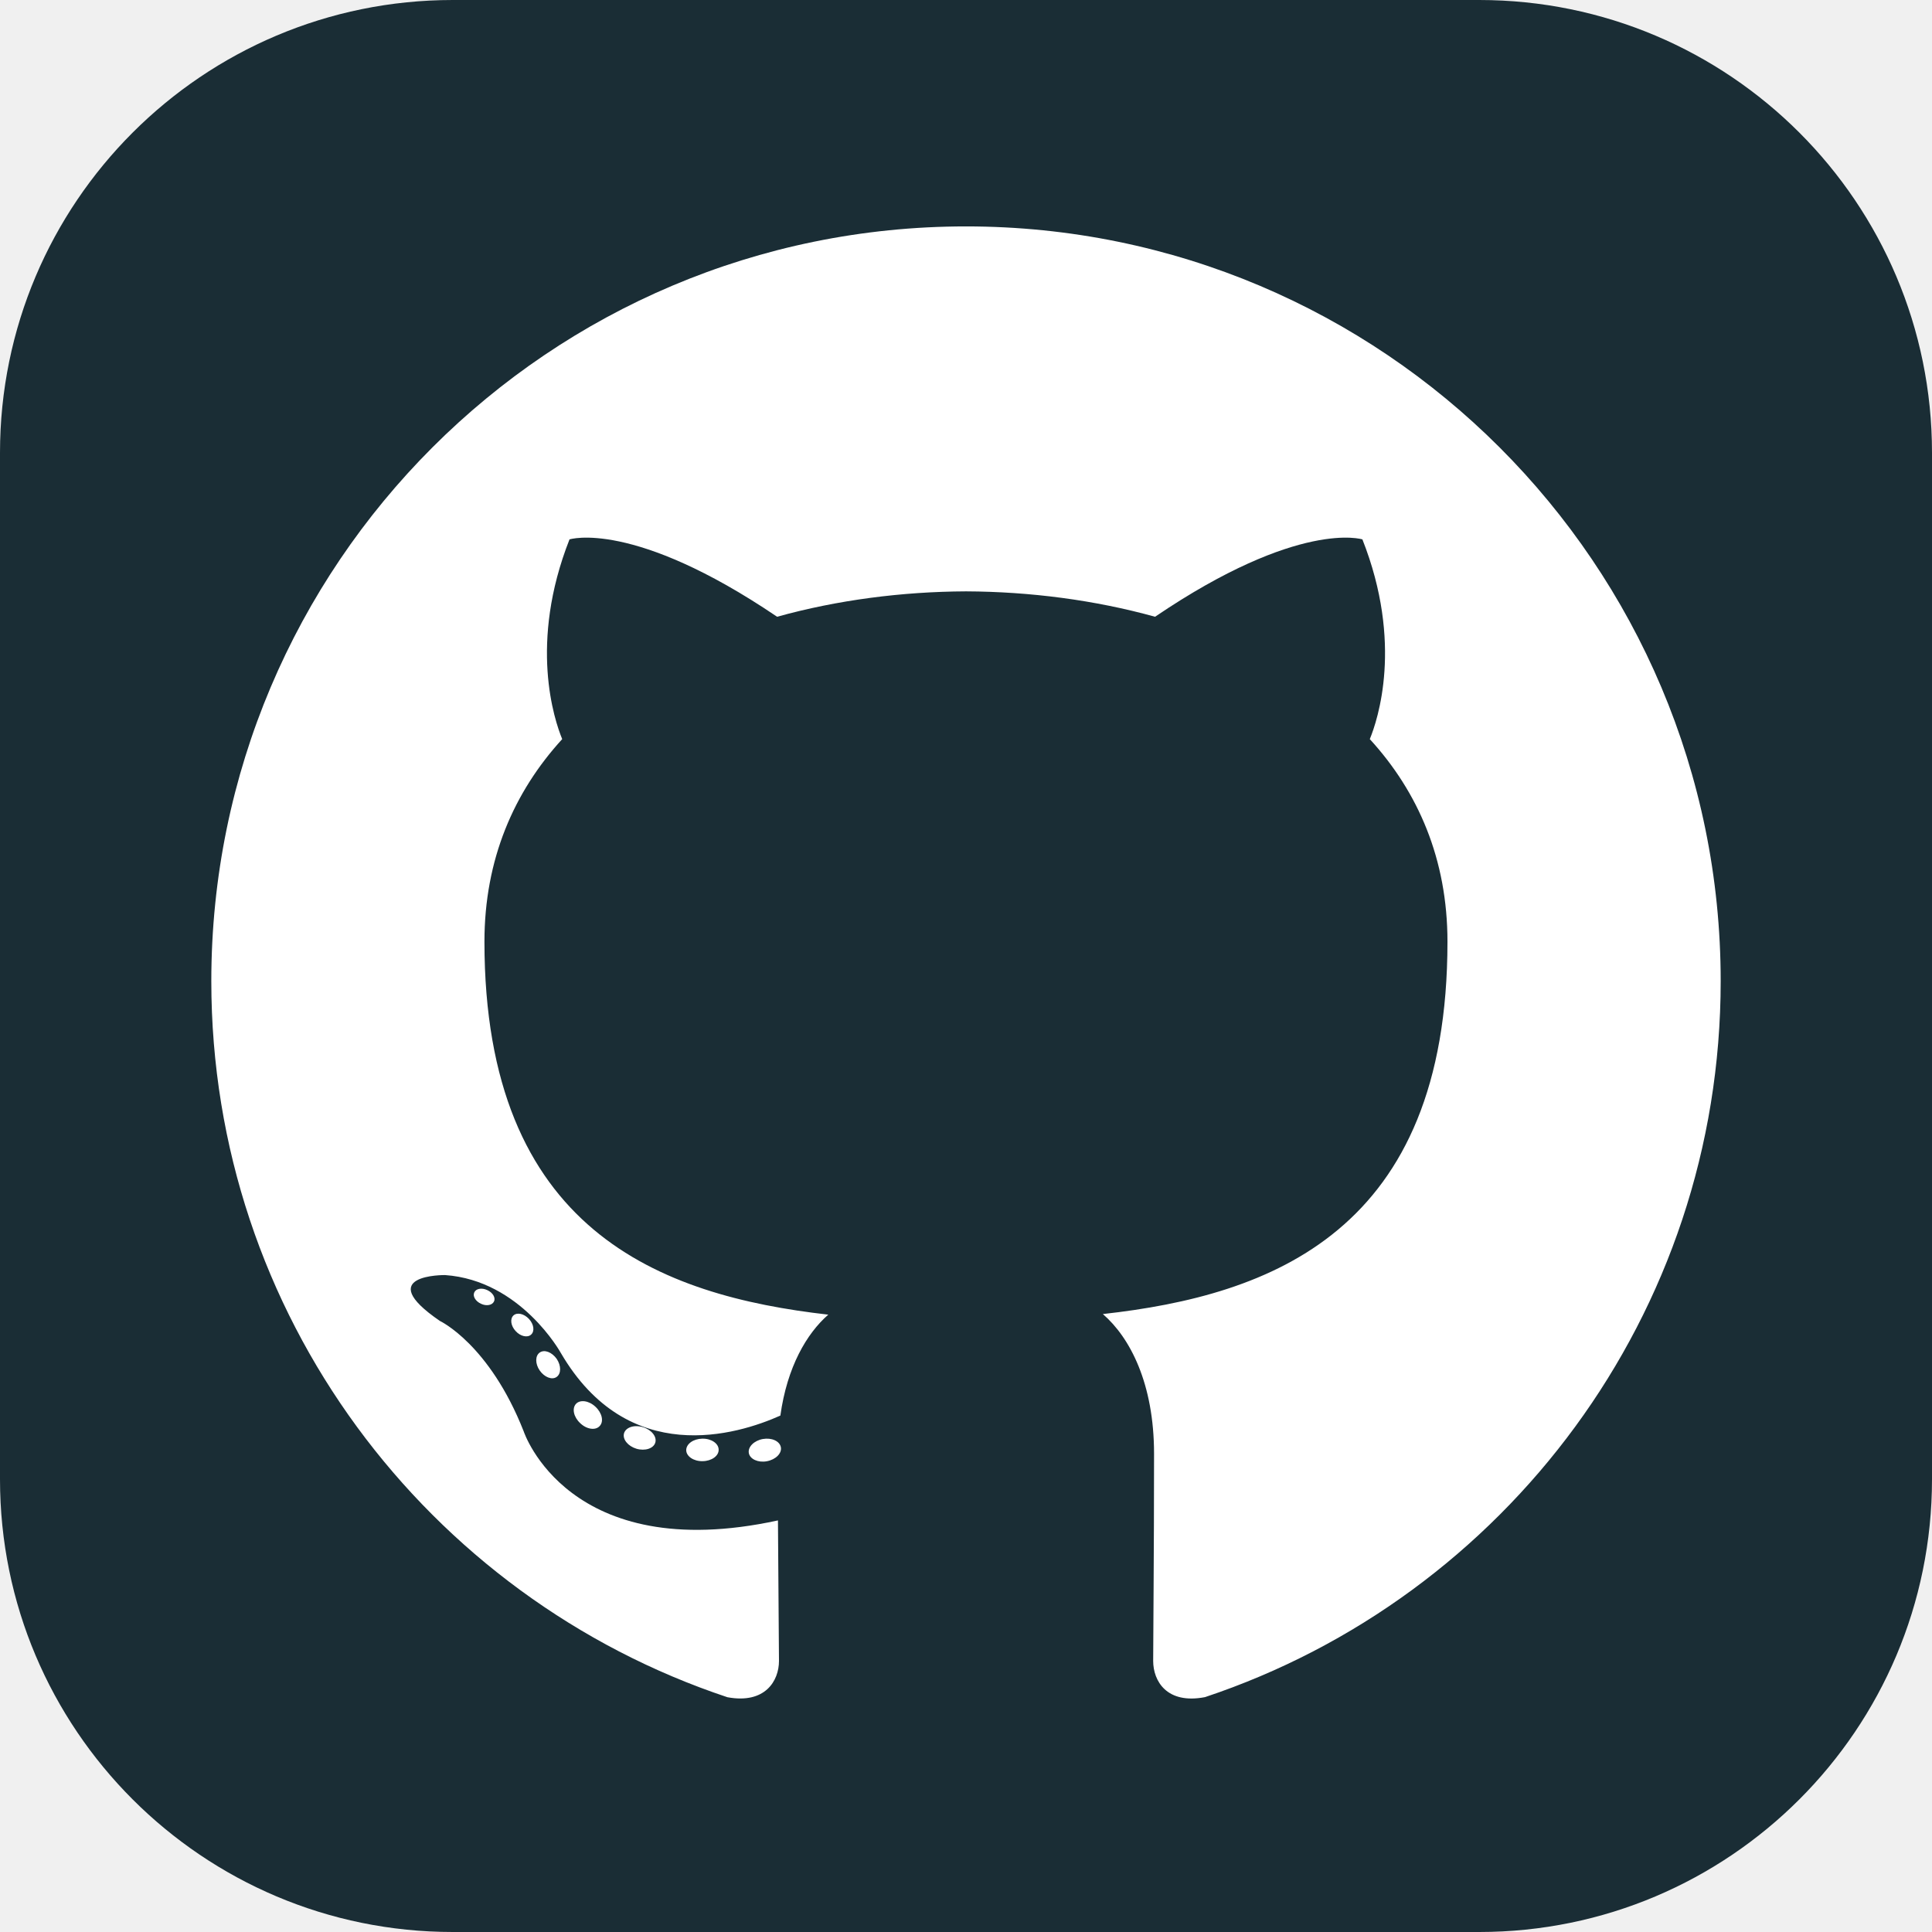
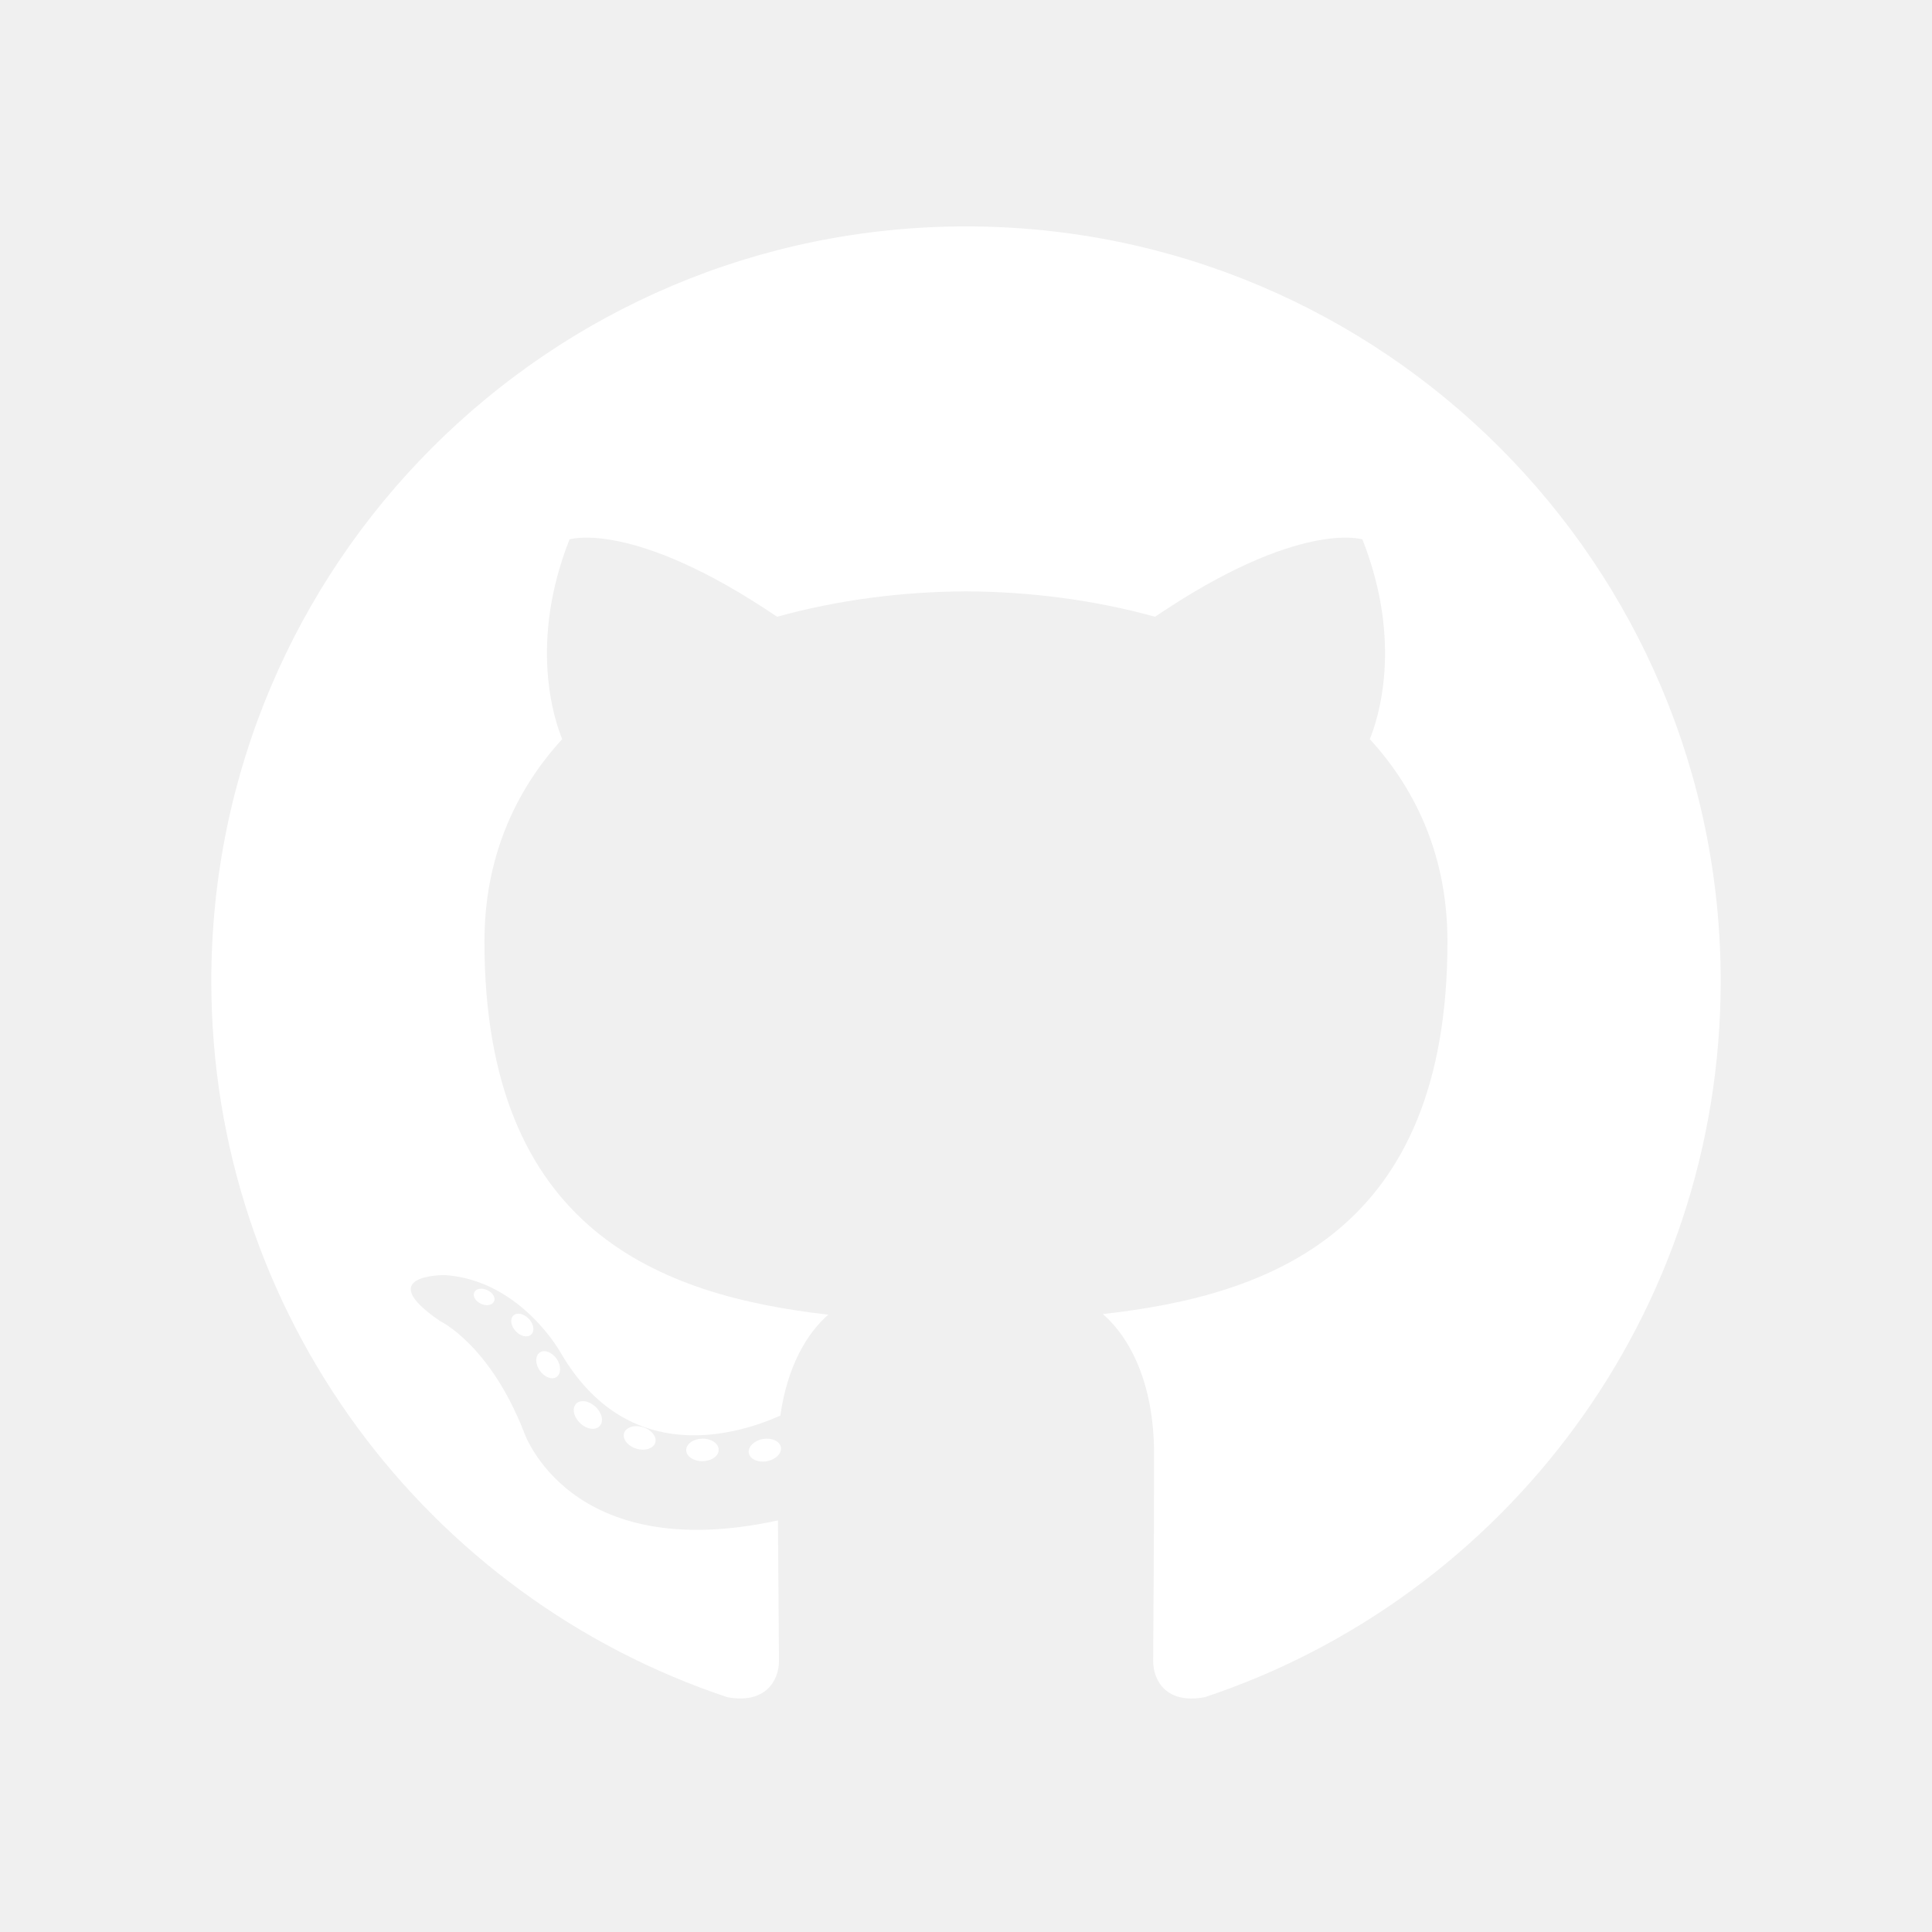
<svg xmlns="http://www.w3.org/2000/svg" width="256" height="256" viewBox="0 0 256 256" fill="none">
-   <rect width="256" height="256" rx="60" fill="#1a2d35" />
+   <rect width="256" height="256" rx="60" />
  <path d="M128.001 30C72.779 30 28 74.771 28 130.001C28 174.184 56.653 211.668 96.387 224.891C101.384 225.817 103.219 222.722 103.219 220.081C103.219 217.696 103.126 209.819 103.083 201.463C75.263 207.512 69.393 189.664 69.393 189.664C64.844 178.105 58.289 175.032 58.289 175.032C49.216 168.825 58.973 168.953 58.973 168.953C69.015 169.658 74.303 179.258 74.303 179.258C83.222 194.546 97.697 190.126 103.403 187.571C104.301 181.107 106.892 176.696 109.752 174.199C87.54 171.67 64.191 163.095 64.191 124.778C64.191 113.86 68.098 104.939 74.495 97.936C73.456 95.418 70.034 85.246 75.463 71.472C75.463 71.472 83.861 68.784 102.971 81.723C110.948 79.507 119.502 78.396 128.001 78.358C136.499 78.396 145.061 79.507 153.052 81.723C172.139 68.784 180.525 71.472 180.525 71.472C185.968 85.246 182.544 95.418 181.505 97.936C187.917 104.939 191.797 113.86 191.797 124.778C191.797 163.187 168.403 171.644 146.135 174.119C149.722 177.223 152.918 183.308 152.918 192.638C152.918 206.018 152.802 216.787 152.802 220.081C152.802 222.742 154.602 225.86 159.671 224.878C199.383 211.64 228 174.169 228 130.001C228 74.771 183.227 30 128.001 30ZM65.454 172.453C65.233 172.95 64.452 173.099 63.74 172.758C63.014 172.432 62.607 171.754 62.842 171.256C63.057 170.744 63.841 170.602 64.564 170.945C65.291 171.271 65.705 171.955 65.454 172.453ZM70.373 176.842C69.896 177.285 68.963 177.079 68.331 176.38C67.677 175.683 67.554 174.751 68.038 174.302C68.529 173.86 69.434 174.067 70.089 174.764C70.743 175.47 70.871 176.395 70.373 176.842ZM73.747 182.458C73.134 182.884 72.132 182.485 71.513 181.595C70.9 180.706 70.9 179.64 71.526 179.212C72.147 178.785 73.134 179.169 73.762 180.052C74.373 180.956 74.373 182.023 73.747 182.458ZM79.454 188.962C78.906 189.566 77.739 189.404 76.884 188.579C76.01 187.773 75.766 186.629 76.316 186.024C76.871 185.418 78.045 185.589 78.906 186.407C79.774 187.211 80.039 188.364 79.454 188.962ZM86.83 191.157C86.588 191.941 85.464 192.297 84.331 191.964C83.2 191.621 82.46 190.704 82.689 189.912C82.924 189.124 84.053 188.753 85.194 189.109C86.323 189.45 87.065 190.361 86.83 191.157ZM95.224 192.089C95.252 192.913 94.292 193.597 93.103 193.612C91.907 193.639 90.94 192.971 90.927 192.16C90.927 191.327 91.866 190.65 93.061 190.63C94.251 190.607 95.224 191.269 95.224 192.089ZM103.47 191.773C103.613 192.577 102.787 193.404 101.606 193.624C100.445 193.836 99.37 193.339 99.223 192.541C99.079 191.716 99.92 190.89 101.079 190.676C102.262 190.471 103.32 190.955 103.47 191.773Z" fill="white" />
</svg>
